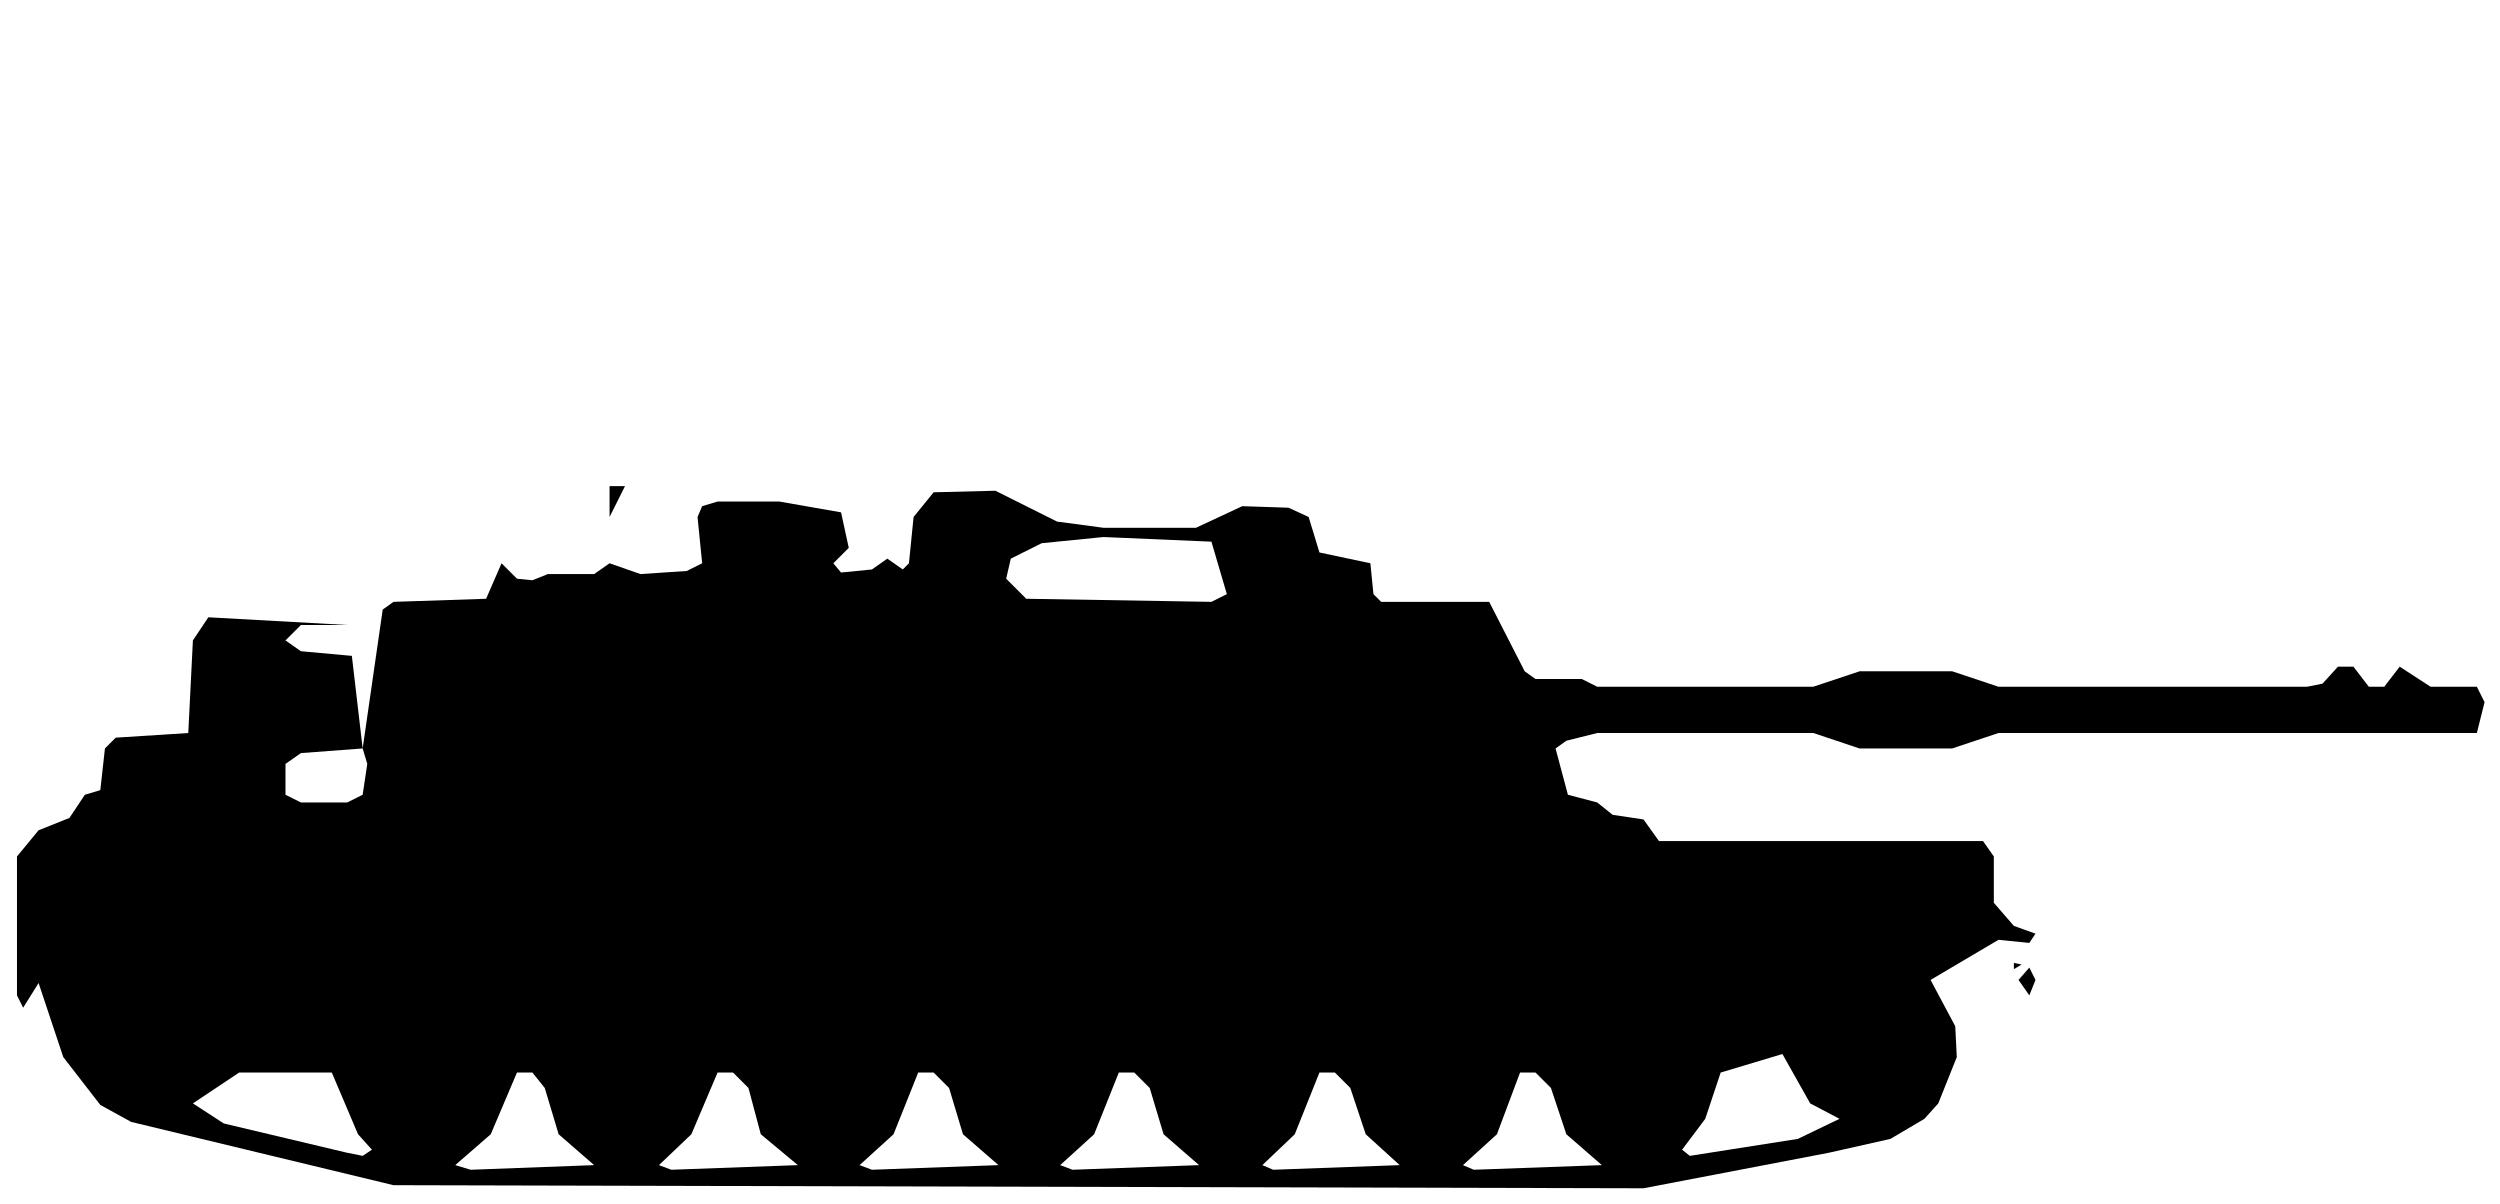
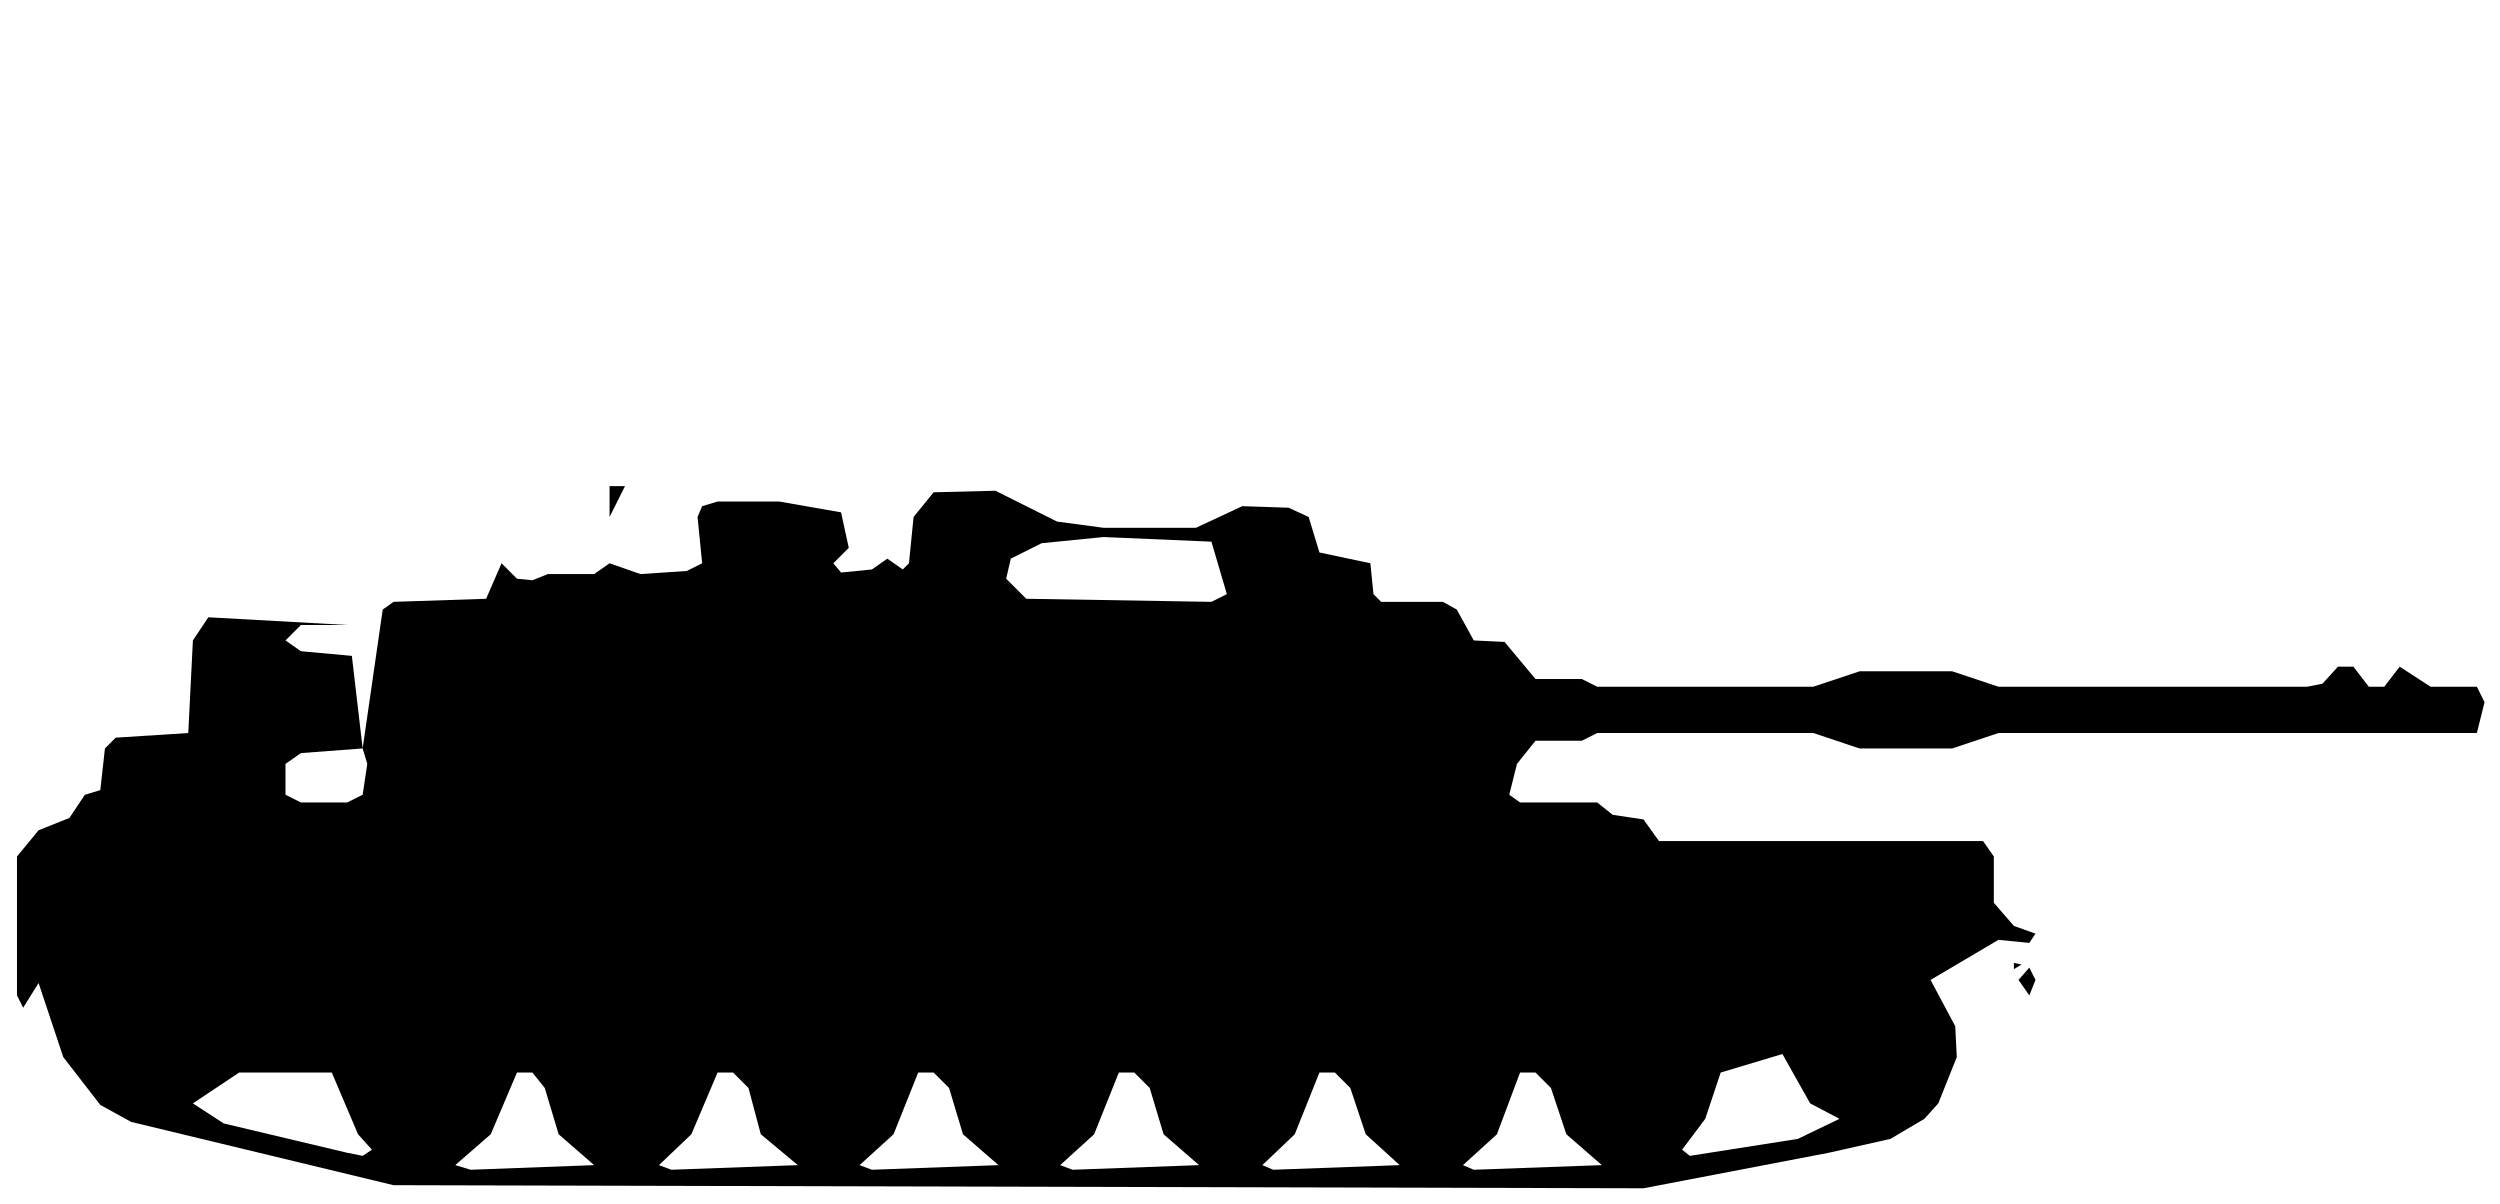
<svg xmlns="http://www.w3.org/2000/svg" viewBox="0 0 162 78" width="162" height="78" fill="currentColor" fill-rule="evenodd">
-   <path d="M25.5 76.8L106.5 77L118.5 74.7L122.5 73.8L124.7 72.5L125.6 71.5L126.8 68.5L126.7 66.5L125.1 63.5L129.5 60.9L131.5 61.1L131.9 60.5L130.5 60L129.2 58.5L129.2 55.5L128.5 54.5L107.5 54.5L106.5 53.1L104.5 52.8L103.5 52L101.6 51.5L100.8 48.5L101.5 48L103.5 47.5L117.5 47.5L120.5 48.5L126.5 48.5L129.5 47.5L160.5 47.5L161 45.5L160.5 44.5L157.5 44.5L155.5 43.2L154.5 44.5L153.5 44.5L152.5 43.2L151.5 43.2L150.5 44.3L149.5 44.5L129.5 44.5L126.5 43.5L120.5 43.5L117.5 44.5L103.5 44.5L102.5 44L99.5 44L98.8 43.5L96.5 39L89.5 39L89 38.5L88.8 36.5L85.5 35.8L84.8 33.5L83.5 32.9L80.5 32.8L77.5 34.2L71.5 34.2L68.5 33.8L64.5 31.8L60.5 31.9L59.2 33.5L58.9 36.5L58.5 36.9L57.5 36.2L56.5 36.9L54.5 37.1L54 36.5L55 35.5L54.5 33.2L50.5 32.5L46.5 32.5L45.5 32.8L45.2 33.5L45.5 36.5L44.5 37L41.5 37.2L39.5 36.5L39.5 33.5L40.5 31.5L39.5 31.5L39.5 36.5L38.5 37.2L35.5 37.2L34.5 37.6L33.5 37.5L32.5 36.5L31.5 38.8L25.5 39L24.8 39.5L23.5 48.5L22.8 42.5L19.5 42.2L18.5 41.5L19.5 40.5L22.5 40.5L13.5 40L12.5 41.5L12.2 47.5L7.5 47.8L6.8 48.5L6.5 51.2L5.5 51.5L4.5 53L2.5 53.8L1.1 55.5L1.1 64.5L1.5 65.3L2.5 63.7L4.1 68.5L6.5 71.6L8.5 72.7ZM30.5 75.8L29.5 75.5L31.8 73.5L33.5 69.5L34.5 69.5L35.3 70.5L36.2 73.5L38.5 75.5ZM43.5 75.8L42.7 75.5L44.8 73.5L46.5 69.5L47.5 69.5L48.5 70.5L49.3 73.5L51.7 75.5ZM56.5 75.8L55.7 75.5L57.9 73.5L59.5 69.5L60.5 69.5L61.5 70.5L62.4 73.5L64.7 75.5ZM69.5 75.8L68.7 75.5L70.9 73.5L72.5 69.5L73.5 69.5L74.5 70.5L75.4 73.5L77.7 75.5ZM82.5 75.8L81.8 75.5L83.9 73.5L85.5 69.5L86.5 69.5L87.5 70.5L88.5 73.5L90.7 75.5ZM95.5 75.8L94.8 75.5L97 73.5L98.5 69.5L99.5 69.5L100.5 70.5L101.5 73.5L103.8 75.5ZM22.5 74.7L14.5 72.8L12.5 71.5L15.5 69.5L21.5 69.5L23.2 73.5L24.1 74.5L23.5 74.9ZM109.5 74.9L109 74.5L110.5 72.5L111.5 69.5L115.5 68.3L117.3 71.5L119.2 72.5L116.5 73.8ZM131.5 64.5L131.9 63.5L131.5 62.7L130.8 63.5ZM130.5 62.8L131 62.5L130.5 62.4ZM19.5 52L18.5 51.5L18.5 49.5L19.5 48.8L23.5 48.5L23.8 49.5L23.5 51.5L22.5 52ZM66.5 38.8L65.2 37.5L65.5 36.2L67.5 35.2L71.5 34.8L78.5 35.1L79.5 38.5L78.5 39Z" />
+   <path d="M25.5 76.8L106.5 77L118.5 74.7L122.5 73.8L124.7 72.5L125.6 71.5L126.8 68.5L126.7 66.5L125.1 63.5L129.5 60.9L131.5 61.1L131.9 60.5L130.5 60L129.2 58.5L129.2 55.5L128.5 54.5L107.5 54.5L106.5 53.1L104.5 52.8L103.5 52L98.5 52L97.8 51.5L98.3 49.5L99.5 48L102.5 48L103.5 47.5L117.5 47.5L120.5 48.5L126.5 48.5L129.5 47.5L160.5 47.5L161 45.5L160.5 44.5L157.5 44.5L155.5 43.2L154.5 44.5L153.5 44.5L152.5 43.2L151.5 43.2L150.5 44.3L149.5 44.5L129.5 44.5L126.5 43.5L120.5 43.5L117.5 44.5L103.5 44.5L102.5 44L99.5 44L97.5 41.6L95.5 41.5L94.4 39.5L93.5 39L89.5 39L89 38.5L88.8 36.5L85.5 35.8L84.8 33.5L83.5 32.9L80.5 32.8L77.5 34.2L71.5 34.2L68.5 33.8L64.5 31.8L60.5 31.9L59.2 33.5L58.9 36.5L58.5 36.9L57.5 36.2L56.5 36.9L54.5 37.1L54 36.5L55 35.5L54.5 33.2L50.5 32.5L46.5 32.5L45.5 32.8L45.2 33.5L45.5 36.5L44.5 37L41.5 37.2L39.5 36.5L39.5 33.5L40.5 31.5L39.5 31.5L39.5 36.5L38.5 37.2L35.5 37.2L34.5 37.6L33.5 37.5L32.5 36.5L31.5 38.8L25.5 39L24.8 39.5L23.5 48.5L22.8 42.5L19.5 42.2L18.5 41.5L19.5 40.5L22.5 40.5L13.5 40L12.5 41.5L12.2 47.5L7.5 47.8L6.8 48.5L6.5 51.2L5.5 51.5L4.5 53L2.5 53.8L1.1 55.5L1.1 64.5L1.5 65.3L2.5 63.7L4.1 68.5L6.5 71.6L8.5 72.7ZM30.5 75.8L29.5 75.5L31.8 73.5L33.5 69.5L34.5 69.5L35.3 70.5L36.2 73.5L38.5 75.5ZM43.5 75.8L42.7 75.5L44.8 73.5L46.5 69.5L47.5 69.5L48.5 70.5L49.3 73.5L51.7 75.5ZM56.5 75.8L55.7 75.5L57.9 73.5L59.5 69.5L60.5 69.5L61.5 70.5L62.4 73.5L64.7 75.5ZM69.5 75.8L68.7 75.5L70.9 73.5L72.5 69.5L73.5 69.5L74.5 70.5L75.4 73.5L77.7 75.5ZM82.5 75.8L81.8 75.5L83.9 73.5L85.5 69.5L86.5 69.5L87.5 70.5L88.5 73.5L90.7 75.5ZM95.5 75.8L94.8 75.5L97 73.5L98.5 69.5L99.5 69.5L100.5 70.5L101.5 73.5L103.8 75.5ZM22.5 74.7L14.5 72.8L12.5 71.5L15.5 69.5L21.5 69.5L23.2 73.5L24.1 74.5L23.5 74.9ZM109.5 74.9L109 74.5L110.5 72.5L111.5 69.5L115.5 68.3L117.3 71.5L119.2 72.5L116.5 73.8ZM131.5 64.5L131.9 63.5L131.5 62.7L130.8 63.5ZM130.5 62.8L131 62.5L130.5 62.4ZM19.5 52L18.5 51.5L18.5 49.5L19.5 48.8L23.5 48.5L23.8 49.5L23.5 51.5L22.5 52ZM66.5 38.8L65.2 37.5L65.5 36.2L67.5 35.2L71.5 34.8L78.5 35.1L79.5 38.5L78.5 39Z" />
</svg>
